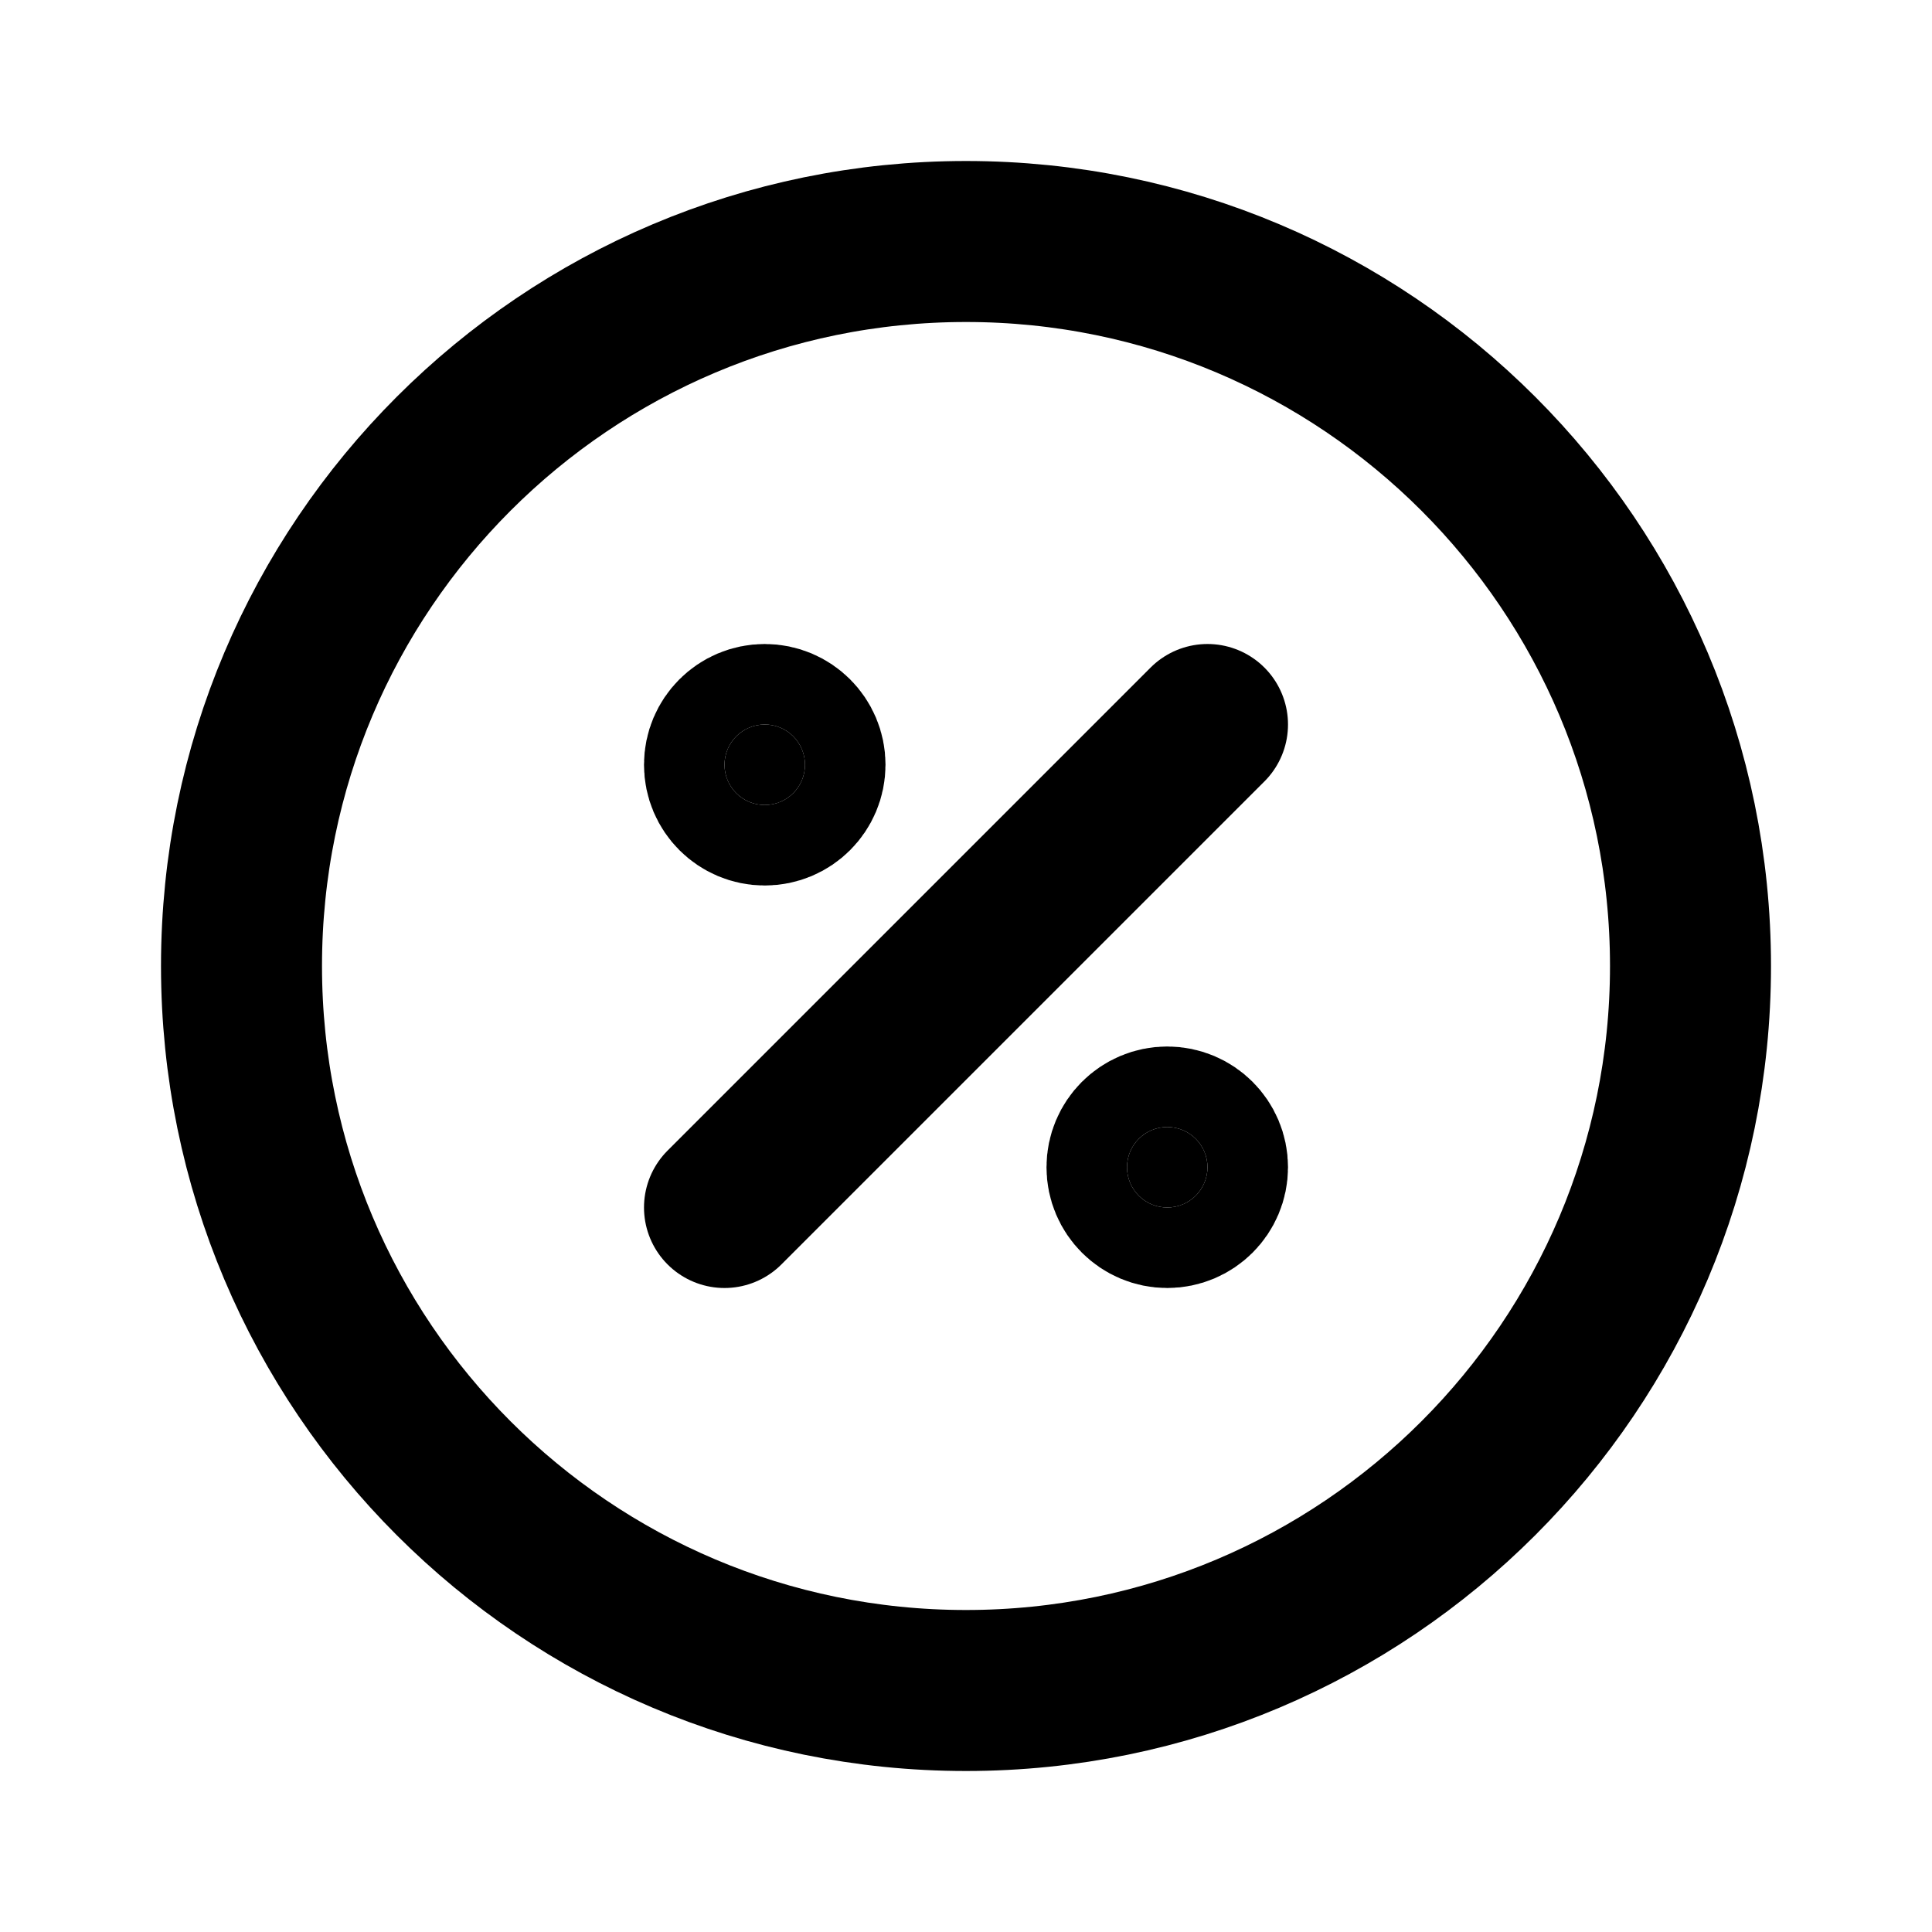
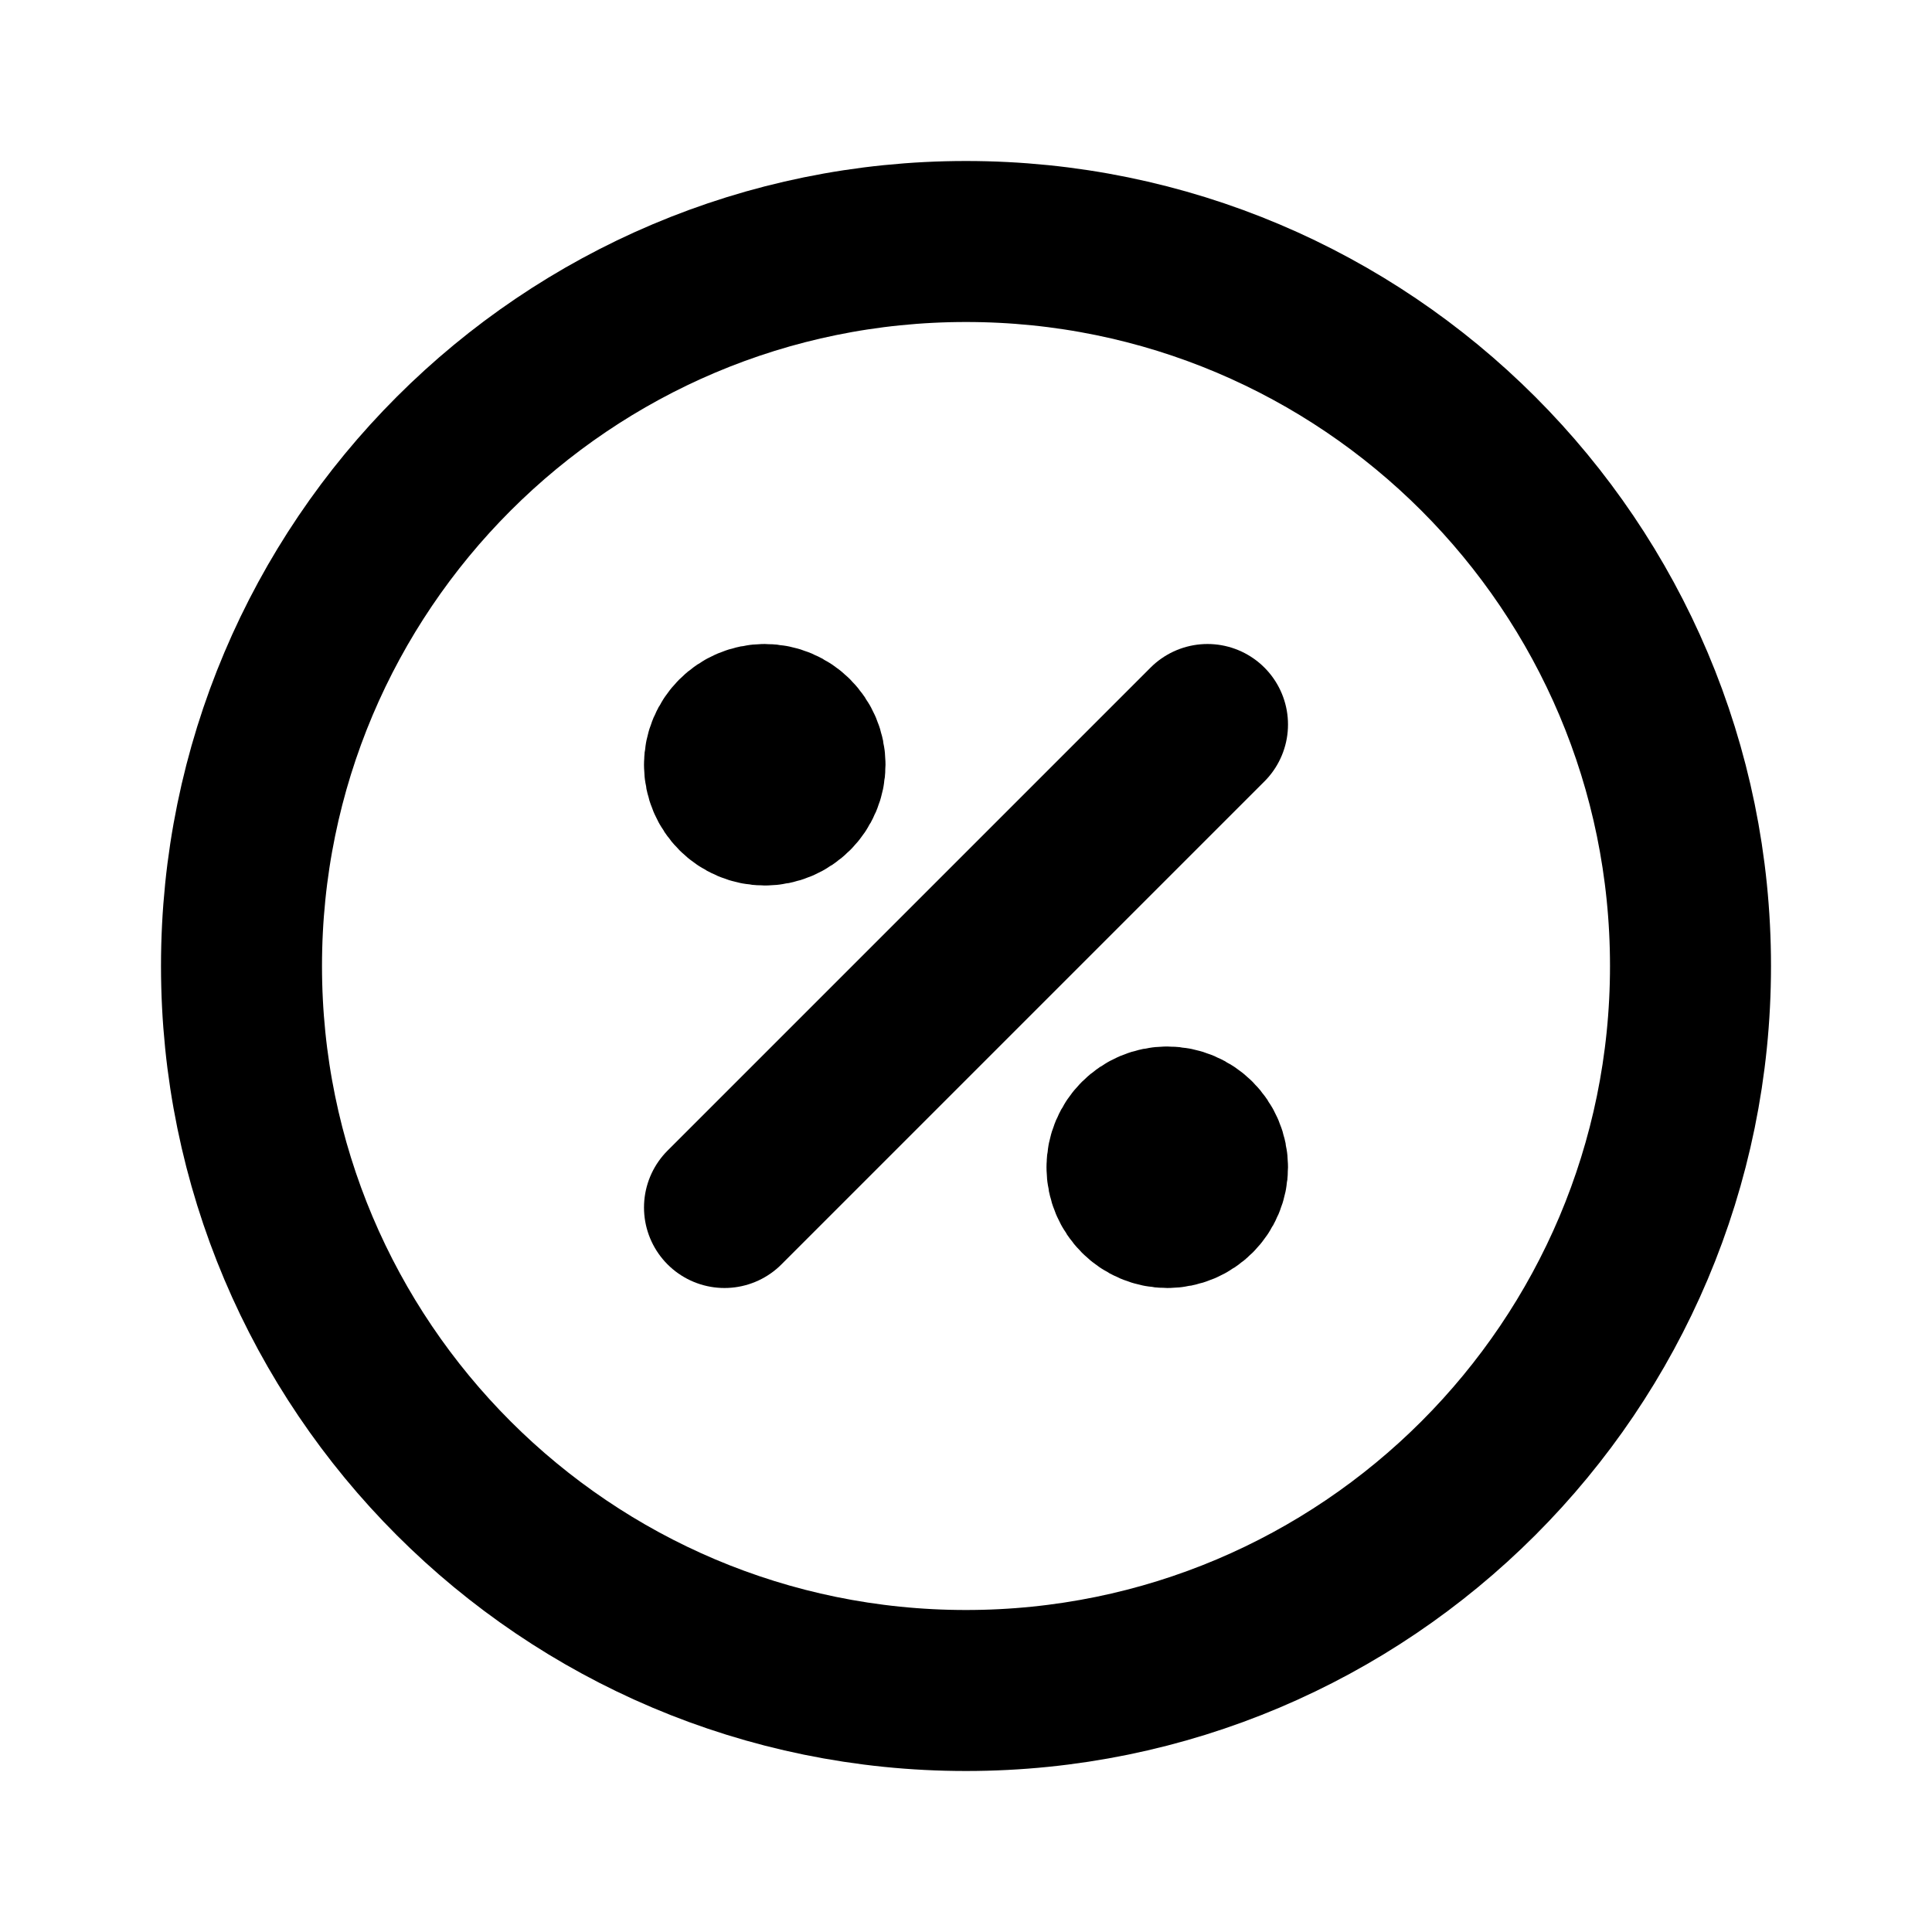
<svg xmlns="http://www.w3.org/2000/svg" width="24" height="24" viewBox="0 0 24 24" fill="none" stroke="currentColor" stroke-width="2" stroke-linecap="round" stroke-linejoin="round">
  <path d="M9 15l6 -6" />
-   <circle cx="9.5" cy="9.5" r=".5" fill="currentColor" />
-   <circle cx="14.5" cy="14.5" r=".5" fill="currentColor" />
+   <path d="M9 9.5a.5 .5 0 1 0 1 0a.5 .5 0 1 0 -1 0" fill="currentColor" />
+   <path d="M14 14.5a.5 .5 0 1 0 1 0a.5 .5 0 1 0 -1 0" fill="currentColor" />
  <path d="M12 12m-9 0a9 9 0 1 0 18 0a9 9 0 1 0 -18 0" />
</svg>
